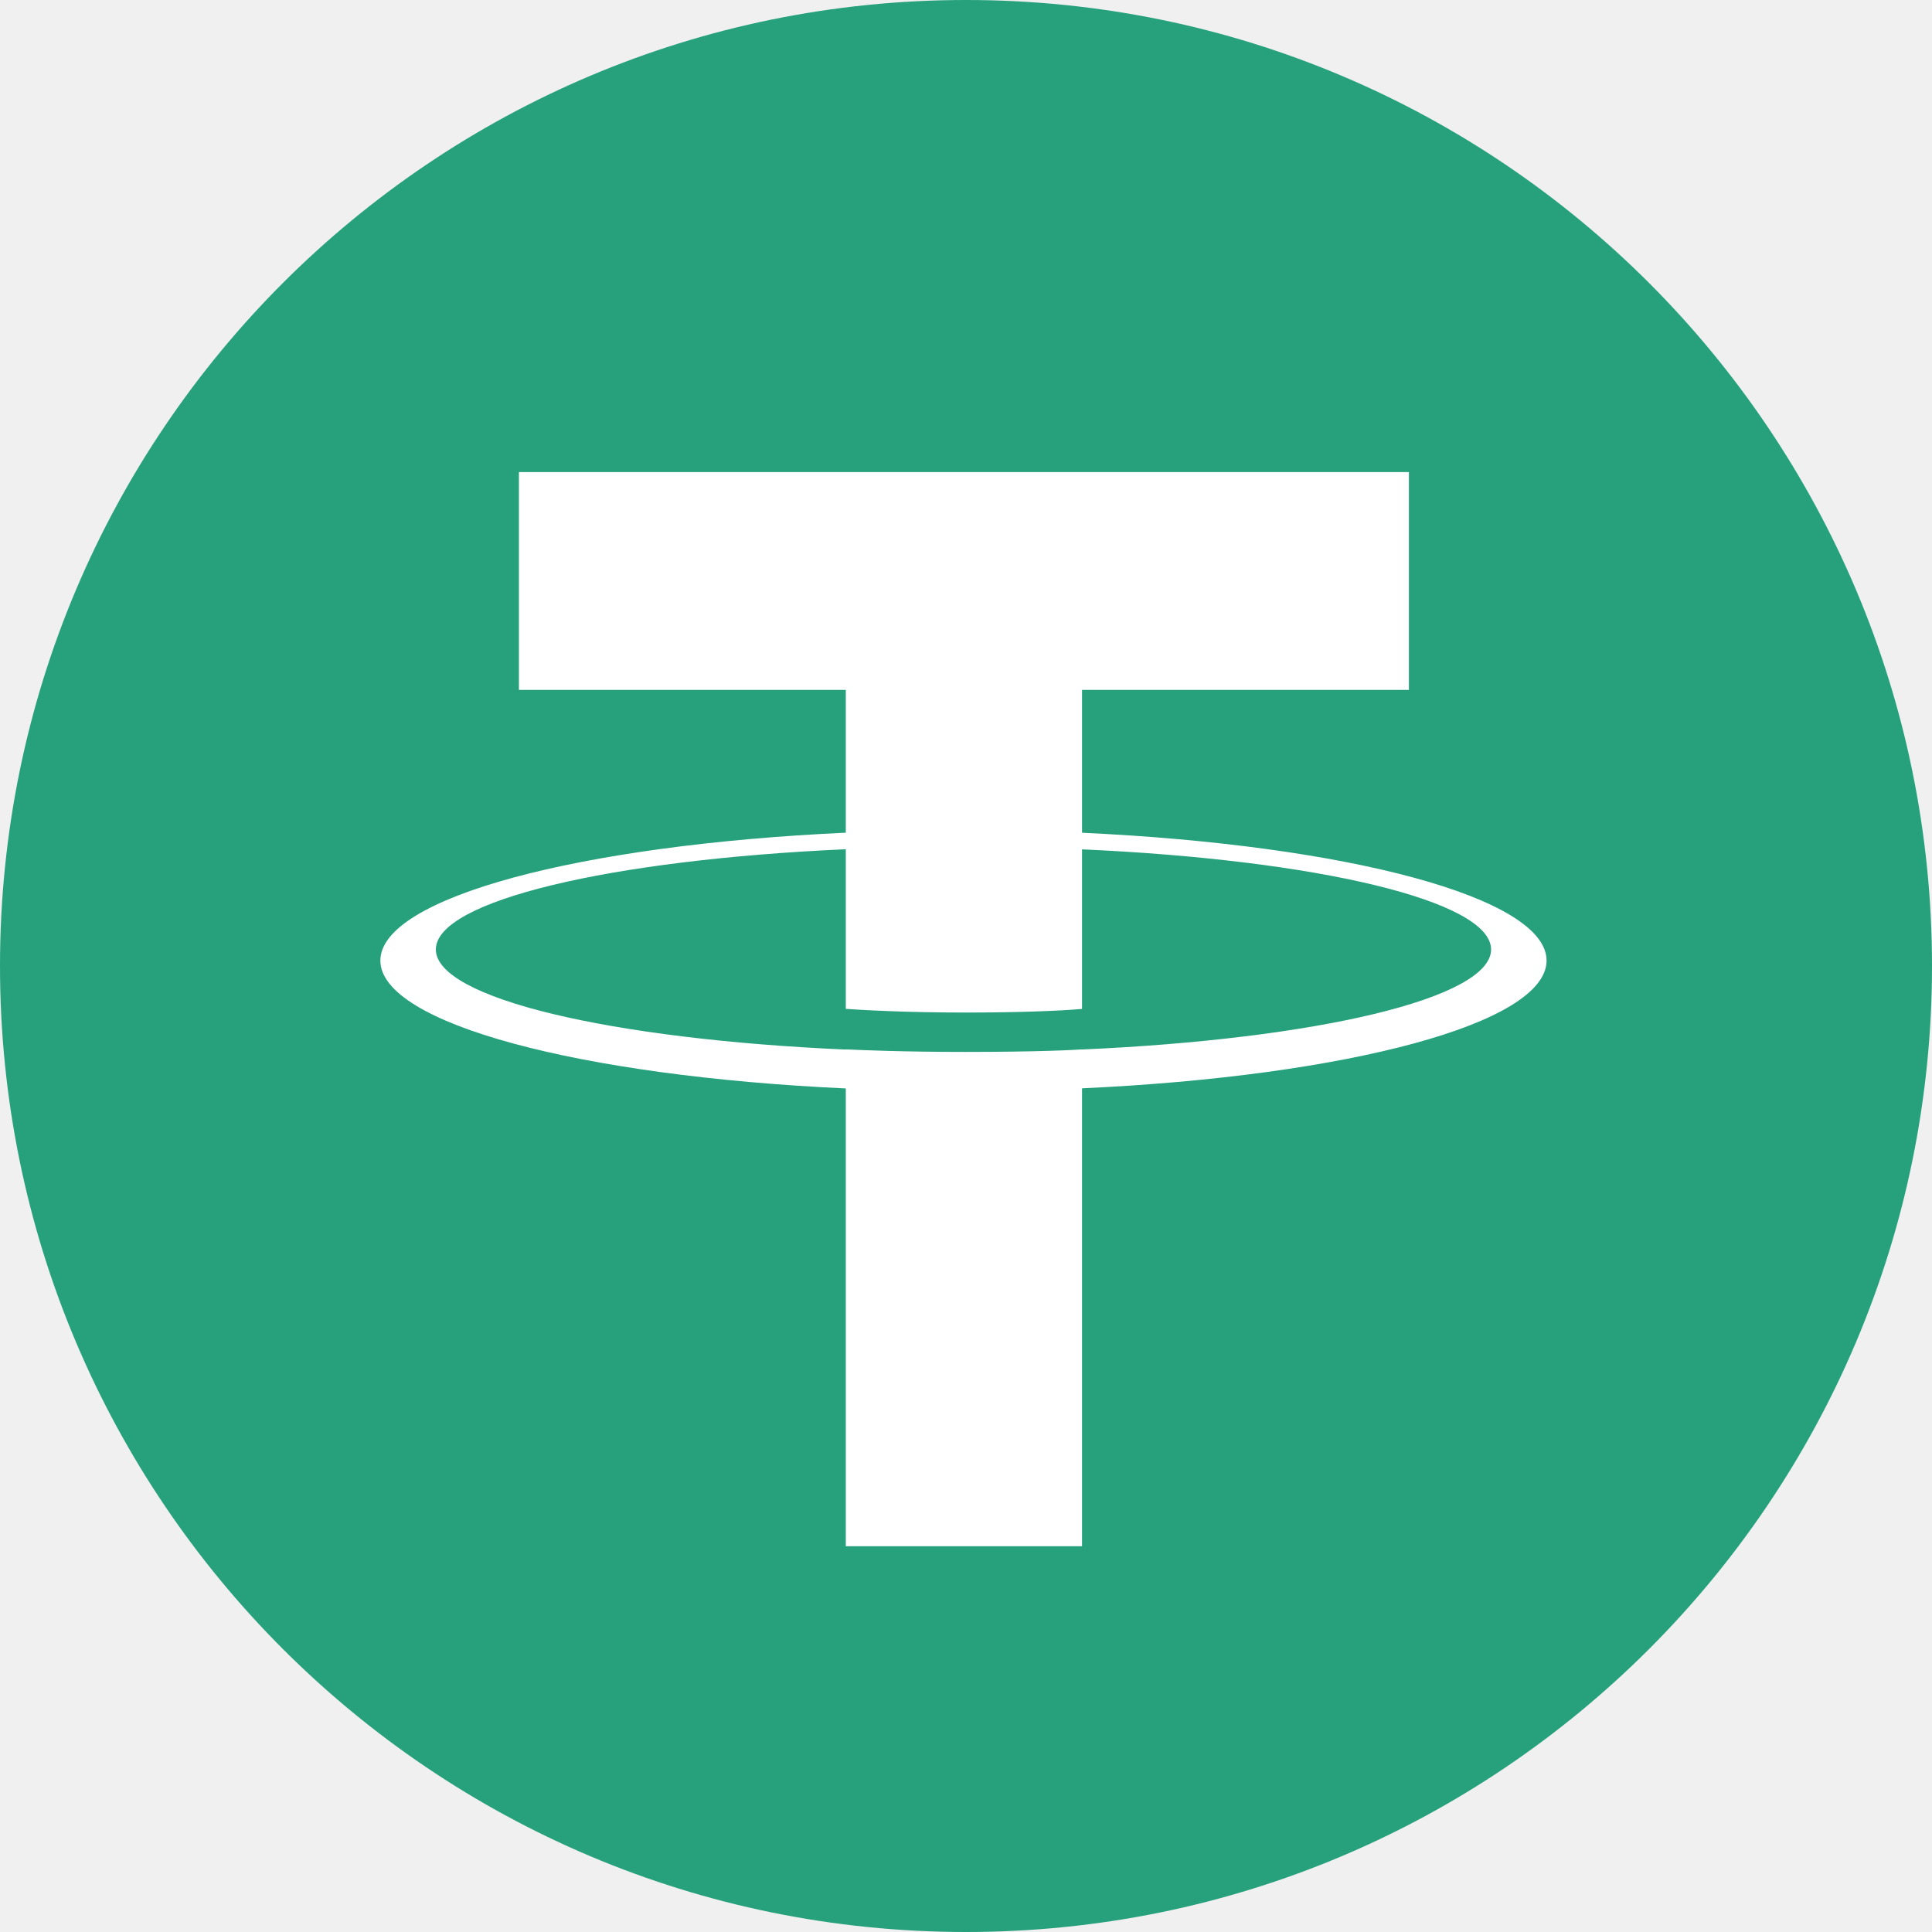
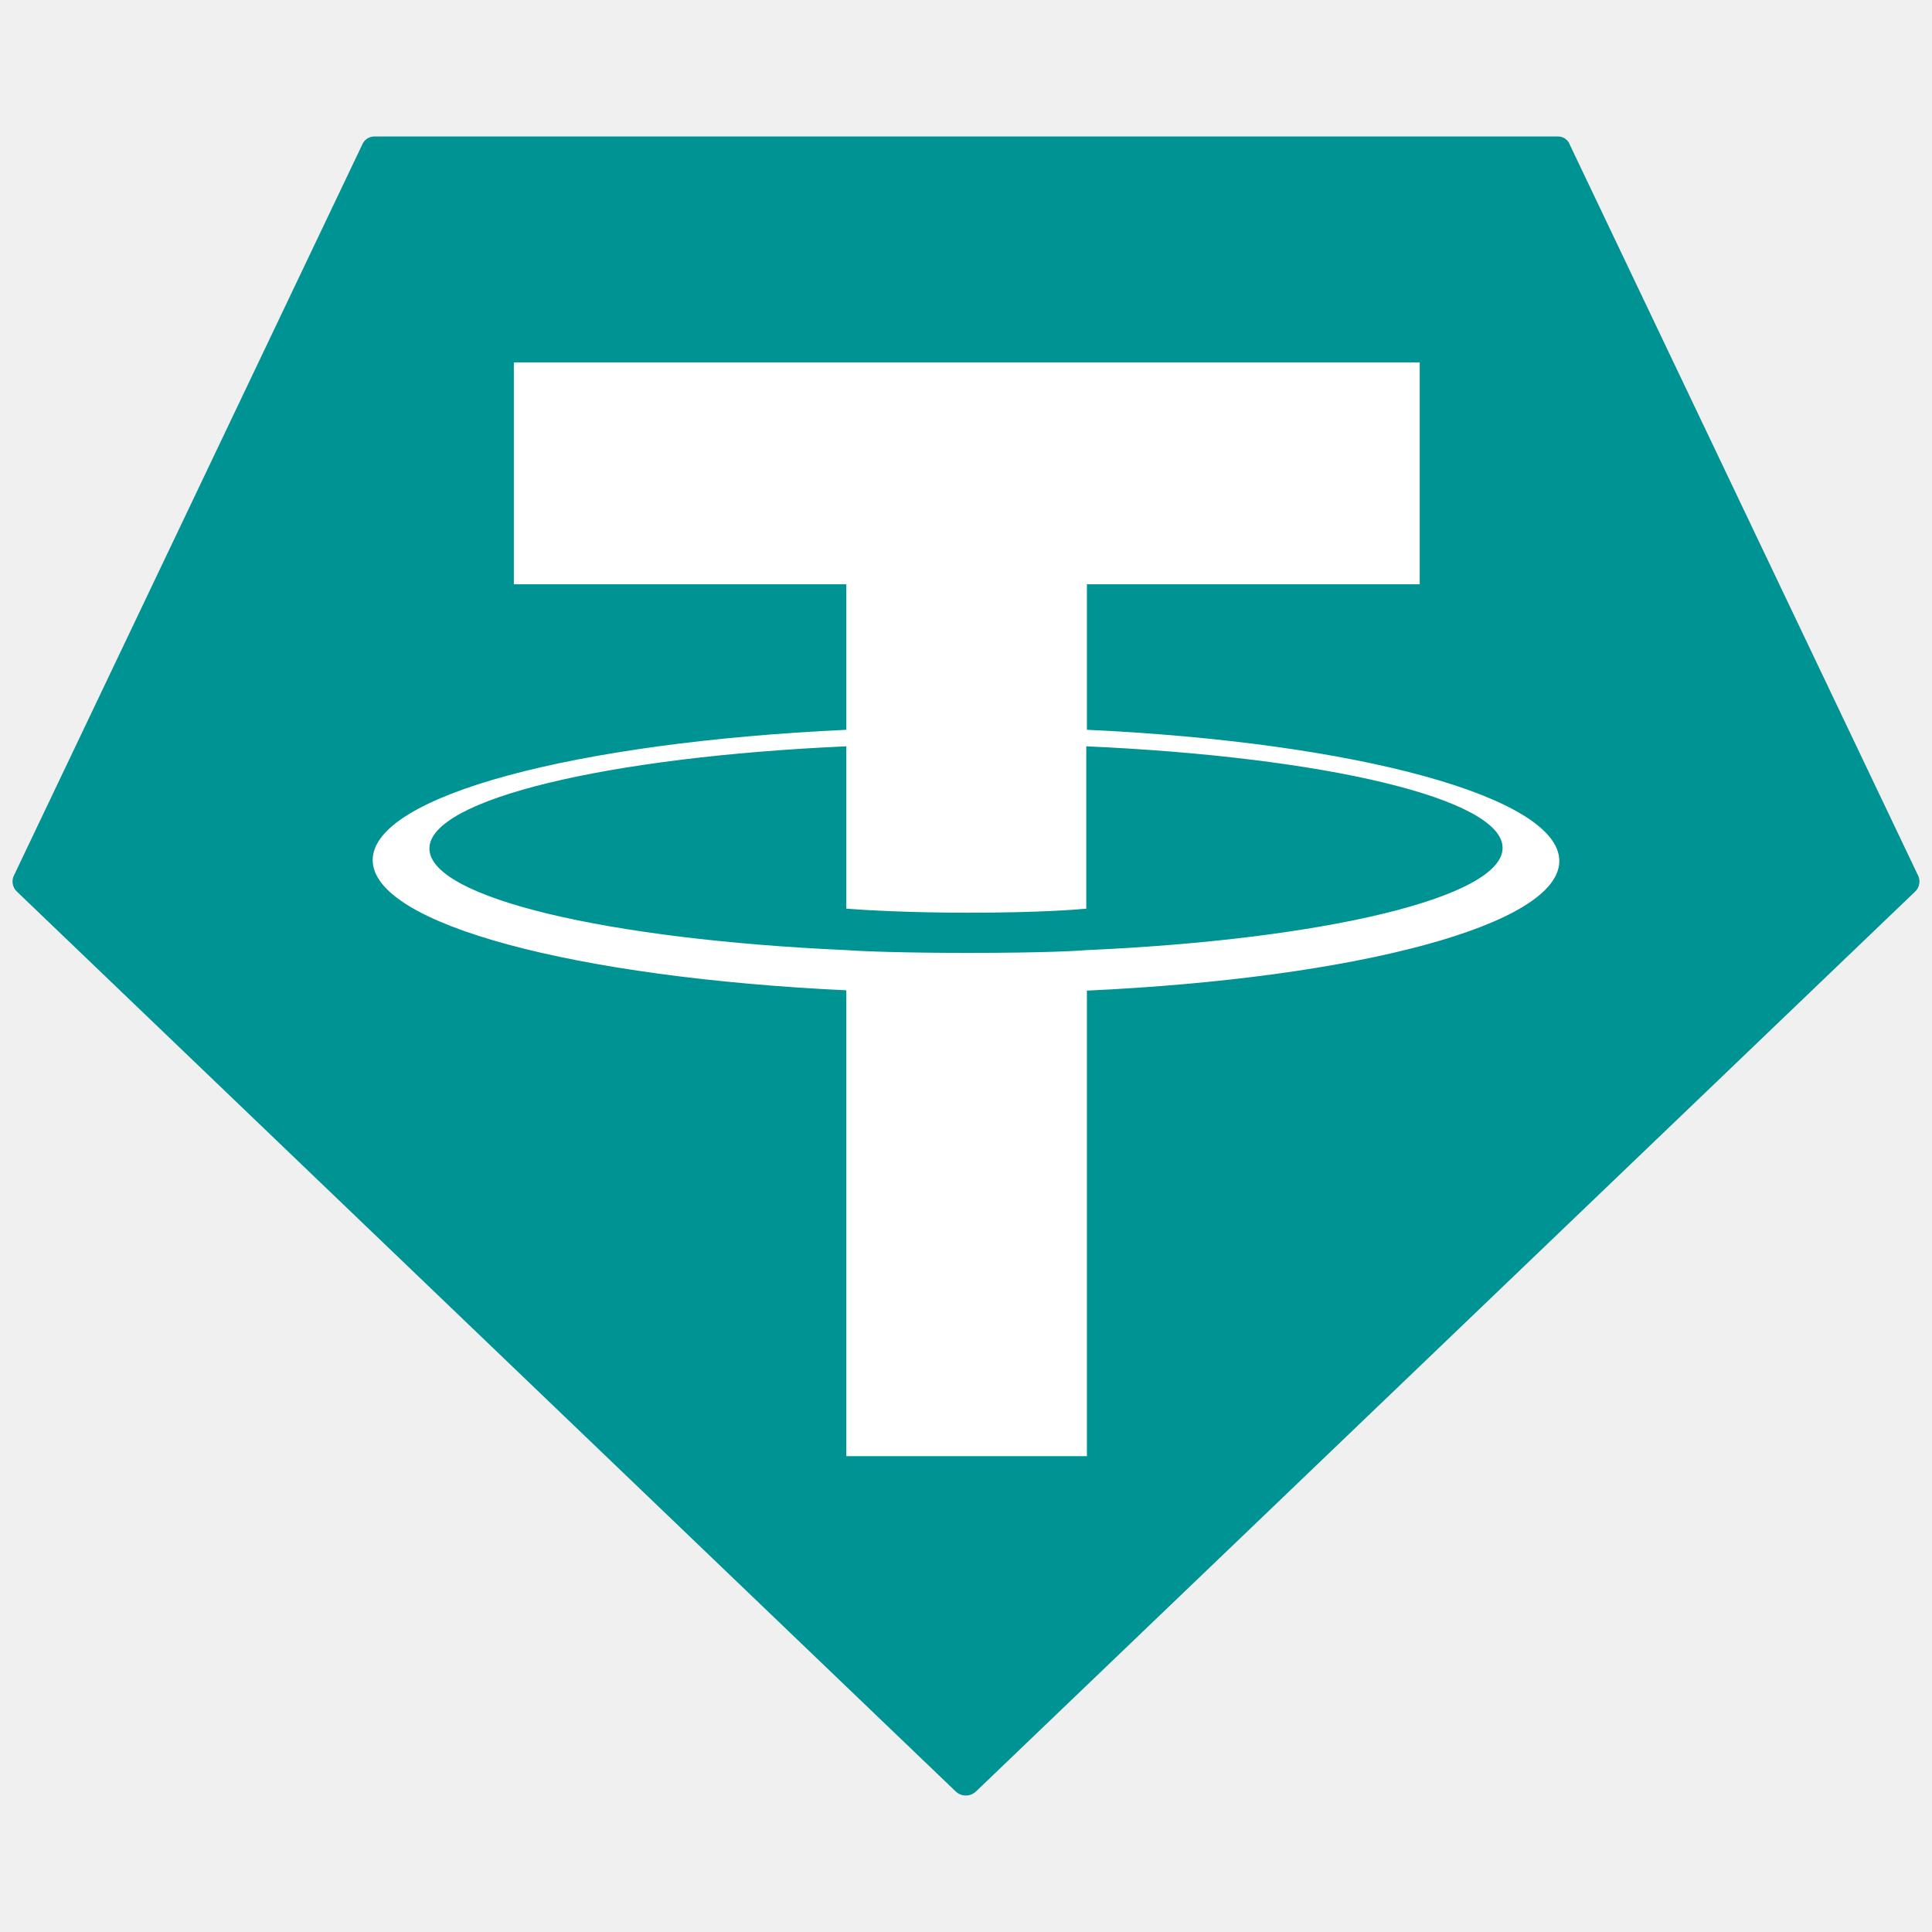
- <svg xmlns="http://www.w3.org/2000/svg" viewBox="0 0 32 32">
-   <g fill="none" fill-rule="evenodd">
-     <circle cx="16" cy="16" r="16" fill="#26A17B" />
-     <path fill="#FFF" d="M17.922 17.383v-.002c-.11.008-.677.042-1.942.042-1.01 0-1.721-.03-1.971-.042v.003c-3.888-.171-6.79-.848-6.79-1.658 0-.809 2.902-1.486 6.79-1.66v2.644c.254.018.982.061 1.988.061 1.207 0 1.812-.05 1.925-.06v-2.643c3.88.173 6.775.85 6.775 1.658 0 .81-2.895 1.485-6.775 1.657m0-3.59v-2.366h5.414V7.819H8.595v3.608h5.414v2.365c-4.4.202-7.709 1.074-7.709 2.118 0 1.044 3.309 1.915 7.709 2.118v7.582h3.913v-7.584c4.393-.202 7.694-1.073 7.694-2.116 0-1.043-3.301-1.914-7.694-2.117" />
+ <svg xmlns="http://www.w3.org/2000/svg" version="1.1" id="Layer_1" x="0px" y="0px" viewBox="0 0 620 620" style="enable-background:new 0 0 620 620;" xml:space="preserve">
+   <style type="text/css">
+ 	.st0{fill:#009393;}
+ 	.st1{fill:#FFFFFF;}
+ </style>
+   <g id="Layer_2_1_">
+     <g id="Layer_1-2">
+       <g id="Layer_1-3">
+         <path class="st0" d="M116.2,46.5L4.5,280.9c-0.9,1.7-0.5,3.9,0.9,5.2L306.8,575c1.8,1.6,4.5,1.6,6.3,0l301.5-288.9     c1.4-1.3,1.8-3.5,0.9-5.2L503.8,46.5c-0.6-1.7-2.2-2.8-4-2.7H120.1C118.4,43.8,116.8,44.9,116.2,46.5L116.2,46.5z" />
+         <path class="st1" d="M348.8,304.9L348.8,304.9c-2.2,0.2-13.3,0.9-38.2,0.9c-19.8,0-33.9-0.5-39-0.9l0,0     c-76.6-3.4-133.8-16.8-133.8-32.6s57.2-29.4,133.8-32.8v52.1c5,0.4,19.3,1.3,39.1,1.3c23.8,0,35.7-1.1,37.9-1.3v-52.1     c76.5,3.4,133.6,16.8,133.6,32.6C482.2,287.9,425.2,301.5,348.8,304.9L348.8,304.9z M348.8,234.2v-46.7h106.8v-71.2H164.9v71.2     h106.7v46.7c-86.7,4-152,21.1-152,41.8s65.3,37.7,152,41.8v149.5h77.2V317.9c86.6-4,151.6-21.1,151.6-41.6     S435.3,238.2,348.8,234.2L348.8,234.2L348.8,234.2z" />
+       </g>
+     </g>
  </g>
</svg>
